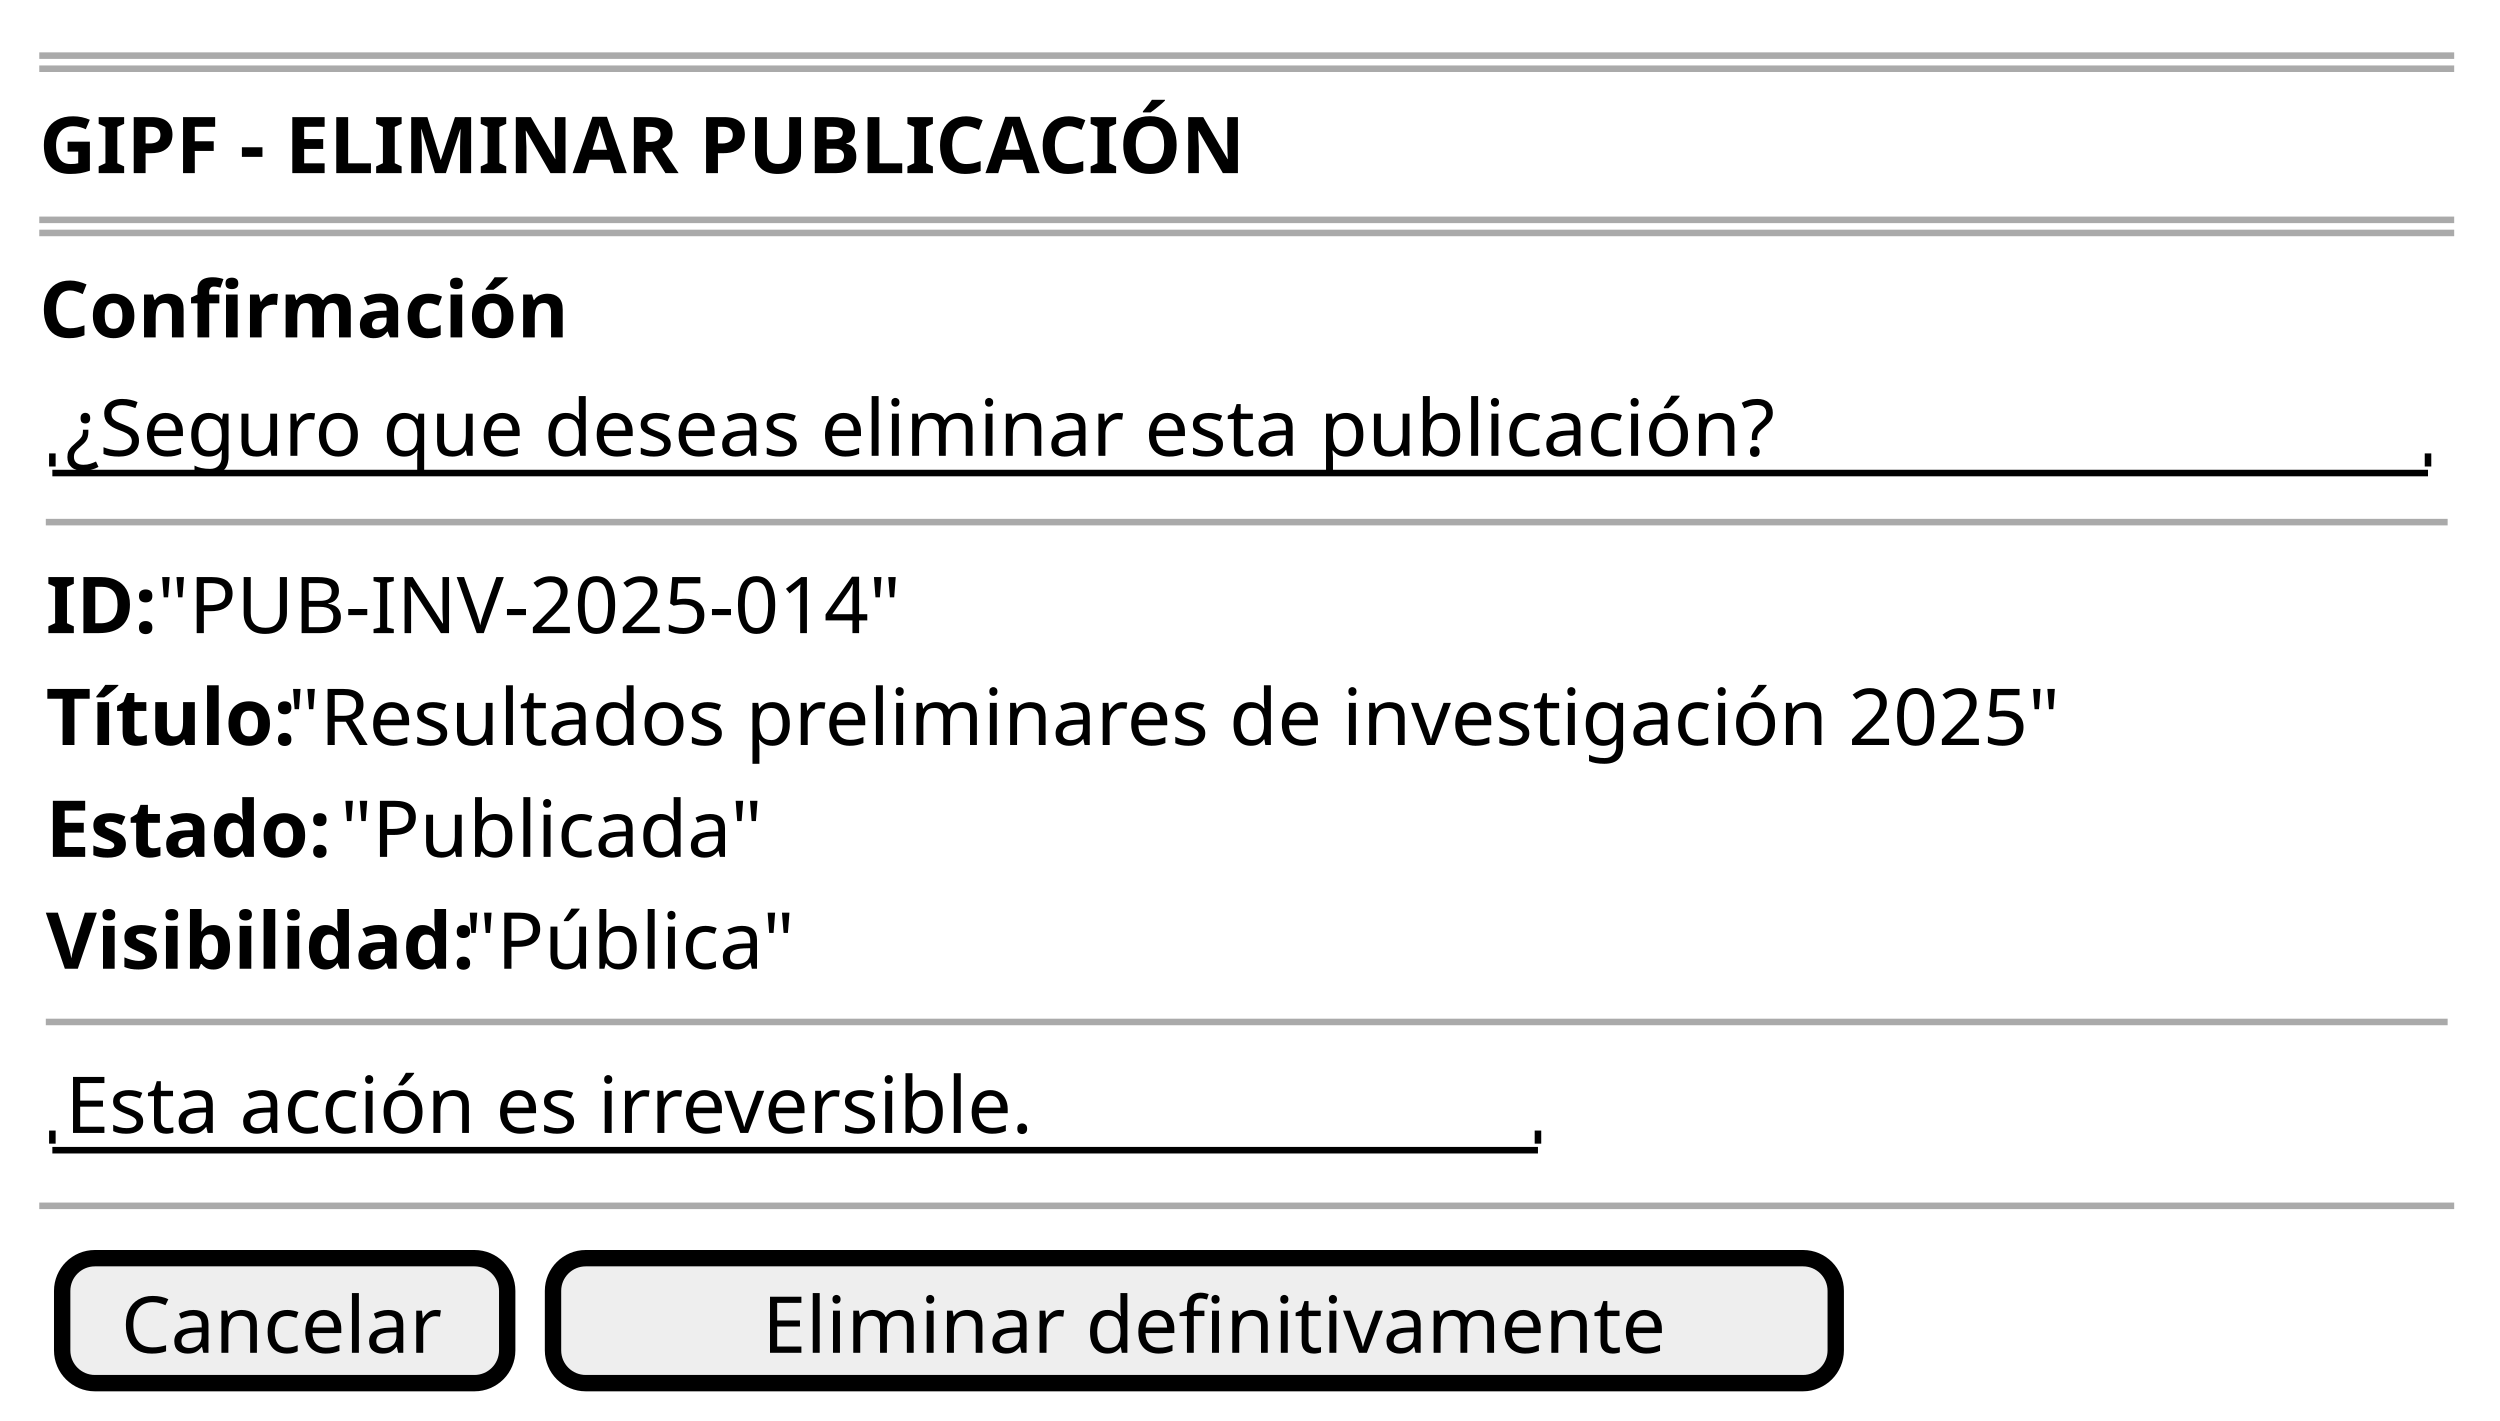
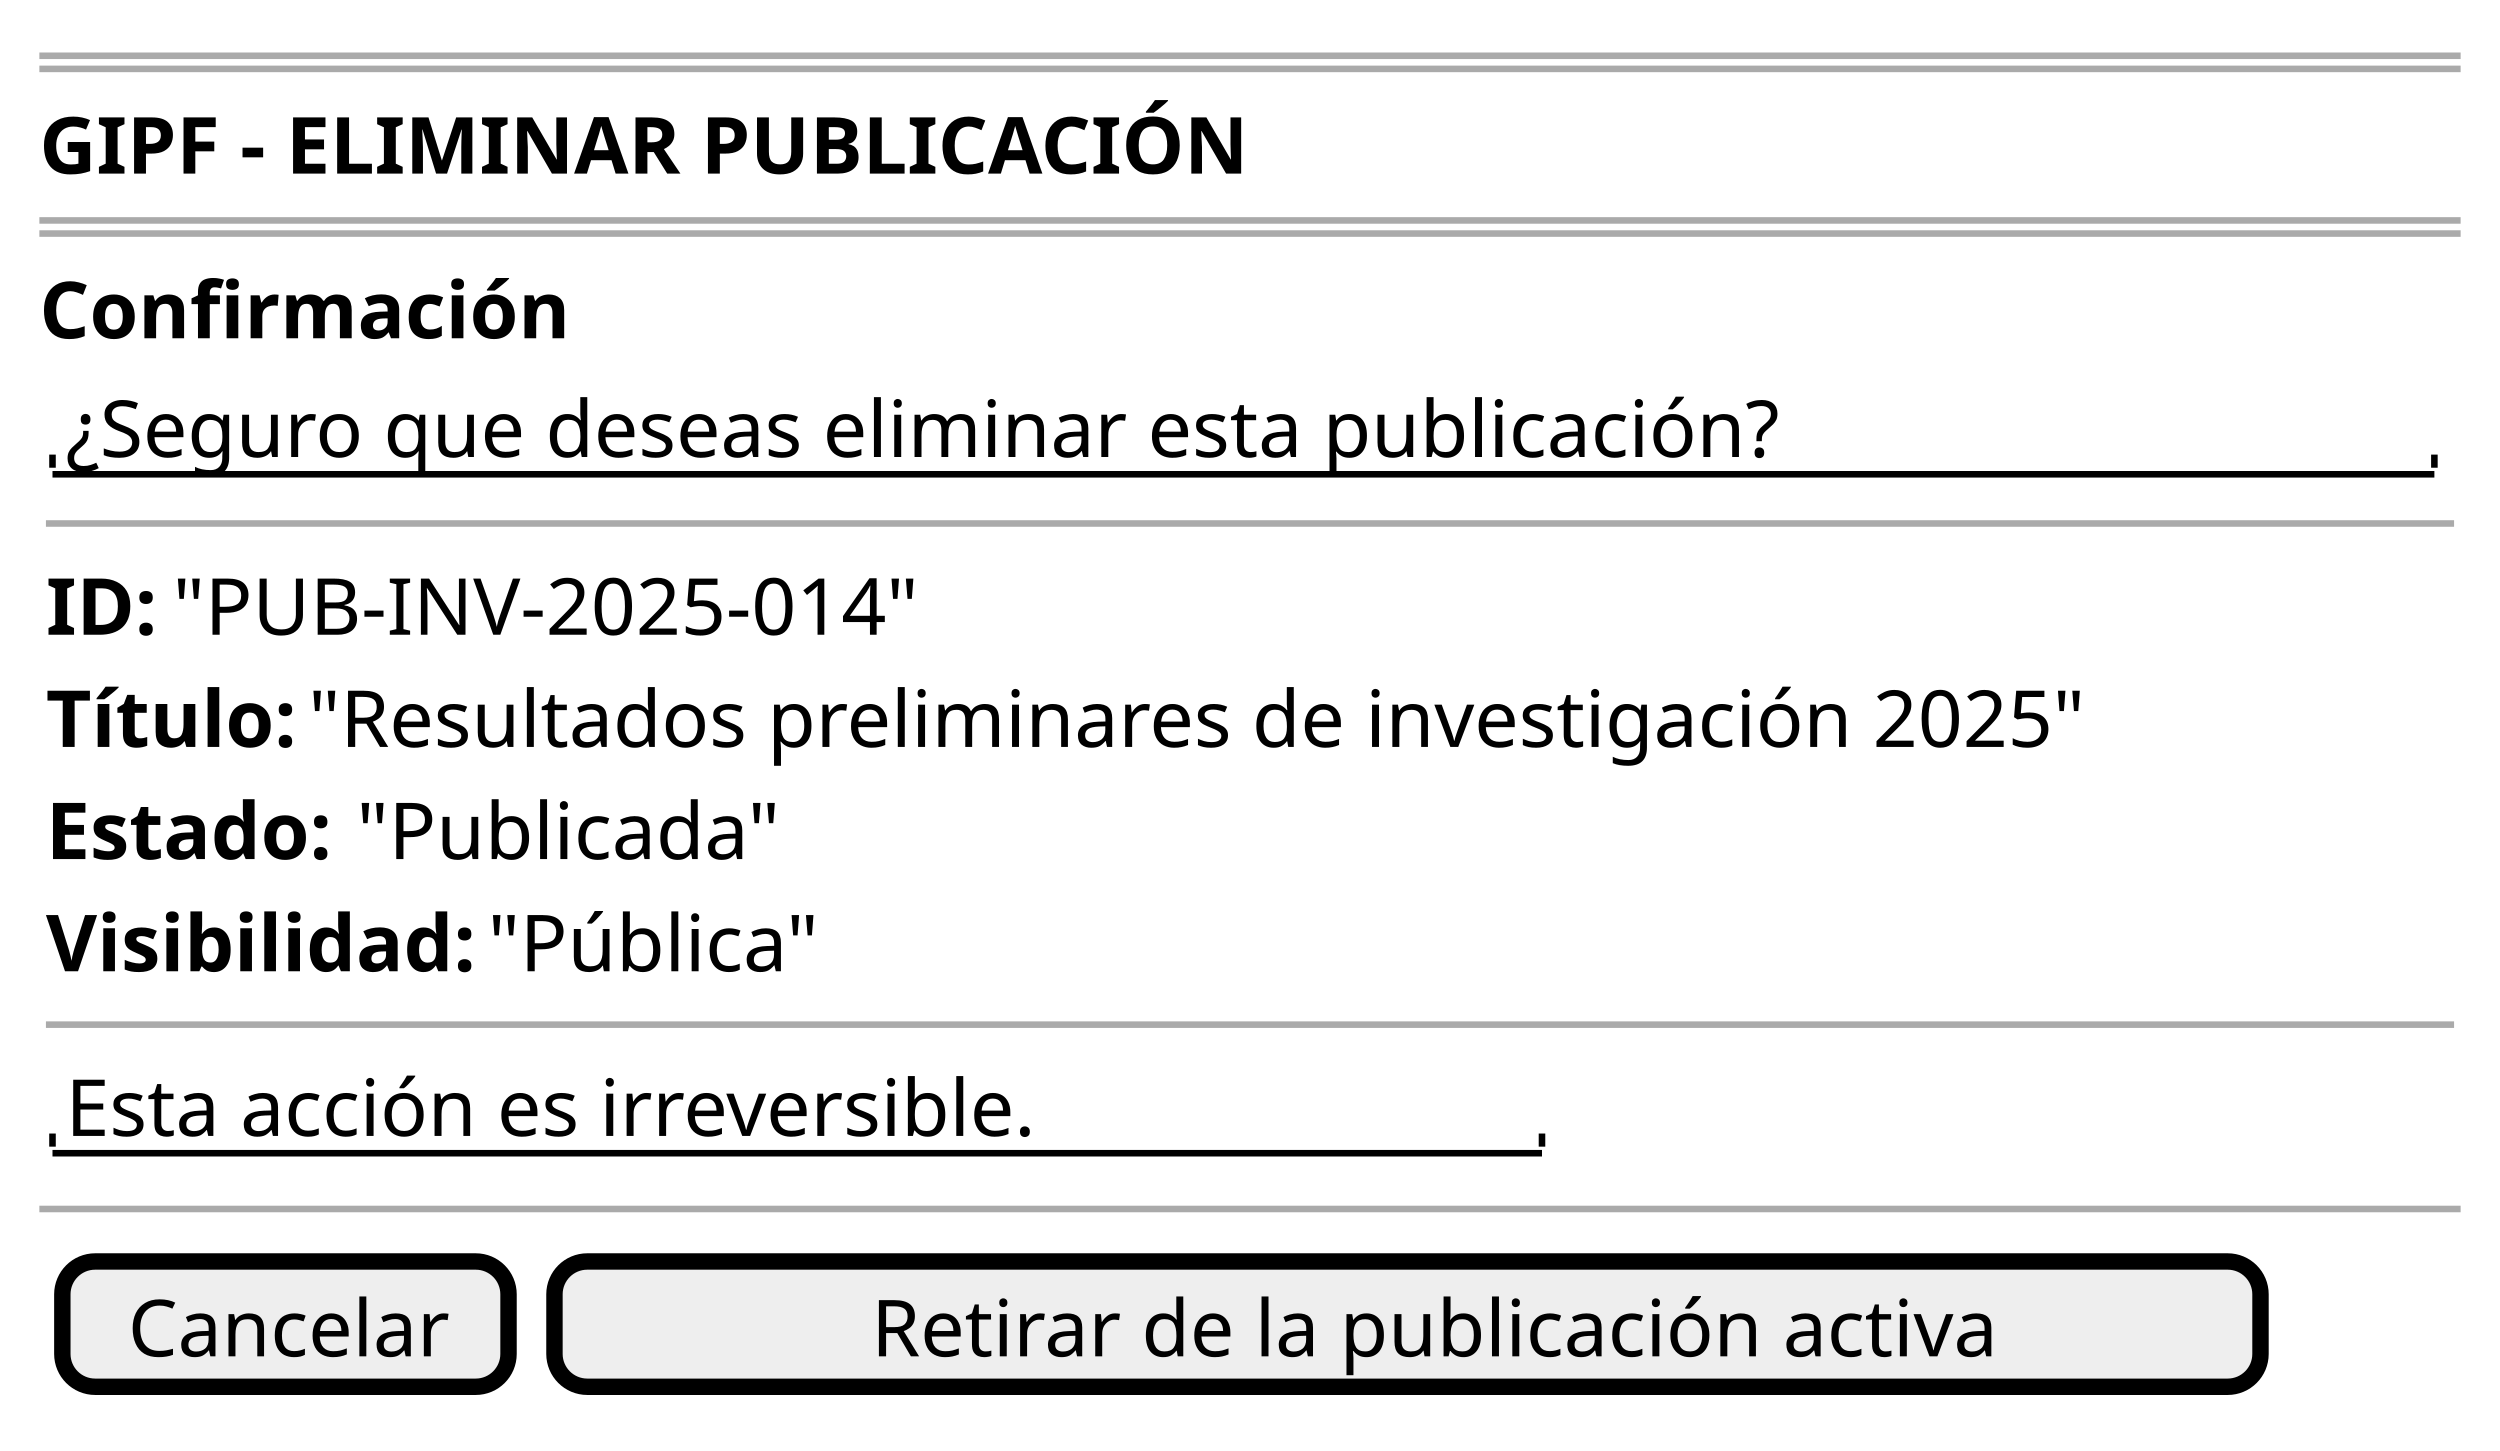
- <svg xmlns="http://www.w3.org/2000/svg" contentStyleType="text/css" height="217px" preserveAspectRatio="none" style="width:382px;height:217px;background:#FFFFFF;" version="1.1" viewBox="0 0 382 217" width="382px" zoomAndPan="magnify">
+ <svg xmlns="http://www.w3.org/2000/svg" contentStyleType="text/css" data-diagram-type="SALT" height="221px" preserveAspectRatio="none" style="width:381px;height:221px;background:#FFFFFF;" version="1.1" viewBox="0 0 381 221" width="381px" zoomAndPan="magnify">
  <defs />
  <g>
-     <line style="stroke:#AAAAAA;stroke-width:1.0;" x1="6" x2="375" y1="8.5" y2="8.5" />
-     <line style="stroke:#AAAAAA;stroke-width:1.0;" x1="6" x2="375" y1="10.5" y2="10.5" />
-     <text fill="#000000" font-family="sans-serif" font-size="12" font-weight="bold" lengthAdjust="spacing" textLength="170" x="6" y="26.457">GIPF - ELIMINAR PUBLICACIÓN</text>
-     <line style="stroke:#AAAAAA;stroke-width:1.0;" x1="6" x2="375" y1="33.594" y2="33.594" />
-     <line style="stroke:#AAAAAA;stroke-width:1.0;" x1="6" x2="375" y1="35.594" y2="35.594" />
-     <text fill="#000000" font-family="sans-serif" font-size="12" font-weight="bold" lengthAdjust="spacing" textLength="76" x="6" y="51.551">Confirmación</text>
-     <text fill="#000000" font-family="sans-serif" font-size="12" lengthAdjust="spacing" textLength="264" x="10" y="69.644">¿Seguro que deseas eliminar esta publicación?</text>
-     <line style="stroke:#000000;stroke-width:1.0;" x1="8" x2="371" y1="72.281" y2="72.281" />
-     <line style="stroke:#000000;stroke-width:1.0;" x1="8" x2="8" y1="69.281" y2="71.281" />
-     <line style="stroke:#000000;stroke-width:1.0;" x1="371" x2="371" y1="69.281" y2="71.281" />
-     <line style="stroke:#AAAAAA;stroke-width:1.0;" x1="7" x2="374" y1="79.781" y2="79.781" />
-     <text fill="#000000" font-family="sans-serif" font-size="12" font-weight="bold" lengthAdjust="spacing" textLength="14" x="7" y="96.738">ID:</text>
-     <text fill="#000000" font-family="sans-serif" font-size="12" lengthAdjust="spacing" textLength="113" x="24" y="96.738">"PUB-INV-2025-014"</text>
-     <text fill="#000000" font-family="sans-serif" font-size="12" font-weight="bold" lengthAdjust="spacing" textLength="34" x="7" y="113.832">Título:</text>
-     <text fill="#000000" font-family="sans-serif" font-size="12" lengthAdjust="spacing" textLength="268" x="44" y="113.832">"Resultados preliminares de investigación 2025"</text>
-     <text fill="#000000" font-family="sans-serif" font-size="12" font-weight="bold" lengthAdjust="spacing" textLength="42" x="7" y="130.926">Estado:</text>
-     <text fill="#000000" font-family="sans-serif" font-size="12" lengthAdjust="spacing" textLength="63" x="52" y="130.926">"Publicada"</text>
-     <text fill="#000000" font-family="sans-serif" font-size="12" font-weight="bold" lengthAdjust="spacing" textLength="61" x="7" y="148.019">Visibilidad:</text>
-     <text fill="#000000" font-family="sans-serif" font-size="12" lengthAdjust="spacing" textLength="49" x="71" y="148.019">"Pública"</text>
-     <line style="stroke:#AAAAAA;stroke-width:1.0;" x1="7" x2="374" y1="156.156" y2="156.156" />
-     <text fill="#000000" font-family="sans-serif" font-size="12" lengthAdjust="spacing" textLength="148" x="10" y="173.113">Esta acción es irreversible.</text>
-     <line style="stroke:#000000;stroke-width:1.0;" x1="8" x2="235" y1="175.75" y2="175.75" />
-     <line style="stroke:#000000;stroke-width:1.0;" x1="8" x2="8" y1="172.75" y2="174.75" />
-     <line style="stroke:#000000;stroke-width:1.0;" x1="235" x2="235" y1="172.75" y2="174.75" />
-     <line style="stroke:#AAAAAA;stroke-width:1.0;" x1="6" x2="375" y1="184.25" y2="184.25" />
+     <line style="stroke:#AAAAAA;stroke-width:1;" x1="6" x2="375" y1="8.5" y2="8.5" />
+     <line style="stroke:#AAAAAA;stroke-width:1;" x1="6" x2="375" y1="10.5" y2="10.5" />
+     <text fill="#000000" font-family="sans-serif" font-size="12" font-weight="700" lengthAdjust="spacing" textLength="183.328" x="6" y="26.457">GIPF - ELIMINAR PUBLICACIÓN</text>
+     <line style="stroke:#AAAAAA;stroke-width:1;" x1="6" x2="375" y1="33.594" y2="33.594" />
+     <line style="stroke:#AAAAAA;stroke-width:1;" x1="6" x2="375" y1="35.594" y2="35.594" />
+     <text fill="#000000" font-family="sans-serif" font-size="12" font-weight="700" lengthAdjust="spacing" textLength="77.338" x="6" y="51.551">Confirmación</text>
+     <text fill="#000000" font-family="sans-serif" font-size="12" lengthAdjust="spacing" textLength="252.82" x="10" y="69.644">¿Seguro que deseas eliminar esta publicación?</text>
+     <line style="stroke:#000000;stroke-width:1;" x1="8" x2="371" y1="72.281" y2="72.281" />
+     <line style="stroke:#000000;stroke-width:1;" x1="8" x2="8" y1="69.281" y2="71.281" />
+     <line style="stroke:#000000;stroke-width:1;" x1="371" x2="371" y1="69.281" y2="71.281" />
+     <line style="stroke:#AAAAAA;stroke-width:1;" x1="7" x2="374" y1="79.781" y2="79.781" />
+     <text fill="#000000" font-family="sans-serif" font-size="12" font-weight="700" lengthAdjust="spacing" textLength="15.996" x="7" y="96.738">ID:</text>
+     <text fill="#000000" font-family="sans-serif" font-size="12" lengthAdjust="spacing" textLength="111.902" x="26.33" y="96.738">"PUB-INV-2025-014"</text>
+     <text fill="#000000" font-family="sans-serif" font-size="12" font-weight="700" lengthAdjust="spacing" textLength="36.65" x="7" y="113.832">Título:</text>
+     <text fill="#000000" font-family="sans-serif" font-size="12" lengthAdjust="spacing" textLength="256.664" x="46.984" y="113.832">"Resultados preliminares de investigación 2025"</text>
+     <text fill="#000000" font-family="sans-serif" font-size="12" font-weight="700" lengthAdjust="spacing" textLength="44.004" x="7" y="130.926">Estado:</text>
+     <text fill="#000000" font-family="sans-serif" font-size="12" lengthAdjust="spacing" textLength="61.225" x="54.338" y="130.926">"Publicada"</text>
+     <text fill="#000000" font-family="sans-serif" font-size="12" font-weight="700" lengthAdjust="spacing" textLength="64.008" x="7" y="148.019">Visibilidad:</text>
+     <text fill="#000000" font-family="sans-serif" font-size="12" lengthAdjust="spacing" textLength="47.877" x="74.342" y="148.019">"Pública"</text>
+     <line style="stroke:#AAAAAA;stroke-width:1;" x1="7" x2="374" y1="156.156" y2="156.156" />
+     <text fill="#000000" font-family="sans-serif" font-size="12" lengthAdjust="spacing" textLength="143.391" x="10" y="173.113">Esta acción es irreversible.</text>
+     <line style="stroke:#000000;stroke-width:1;" x1="8" x2="235" y1="175.75" y2="175.75" />
+     <line style="stroke:#000000;stroke-width:1;" x1="8" x2="8" y1="172.75" y2="174.75" />
+     <line style="stroke:#000000;stroke-width:1;" x1="235" x2="235" y1="172.75" y2="174.75" />
+     <line style="stroke:#AAAAAA;stroke-width:1;" x1="6" x2="375" y1="184.25" y2="184.25" />
    <rect fill="#EEEEEE" height="19.094" rx="5" ry="5" style="stroke:#000000;stroke-width:2.5;" width="68" x="9.5" y="192.25" />
-     <text fill="#000000" font-family="sans-serif" font-size="12" lengthAdjust="spacing" textLength="50" x="18.5" y="206.707">Cancelar</text>
-     <rect fill="#EEEEEE" height="19.094" rx="5" ry="5" style="stroke:#000000;stroke-width:2.5;" width="196" x="84.5" y="192.25" />
-     <text fill="#000000" font-family="sans-serif" font-size="12" lengthAdjust="spacing" textLength="132" x="116.5" y="206.707">Eliminar definitivamente</text>
+     <text fill="#000000" font-family="sans-serif" font-size="12" lengthAdjust="spacing" textLength="48.023" x="19.488" y="206.707">Cancelar</text>
+     <rect fill="#EEEEEE" height="19.094" rx="5" ry="5" style="stroke:#000000;stroke-width:2.5;" width="260" x="84.5" y="192.25" />
+     <text fill="#000000" font-family="sans-serif" font-size="12" lengthAdjust="spacing" textLength="163.418" x="132.791" y="206.707">Retirar de la publicación activa</text>
  </g>
</svg>
